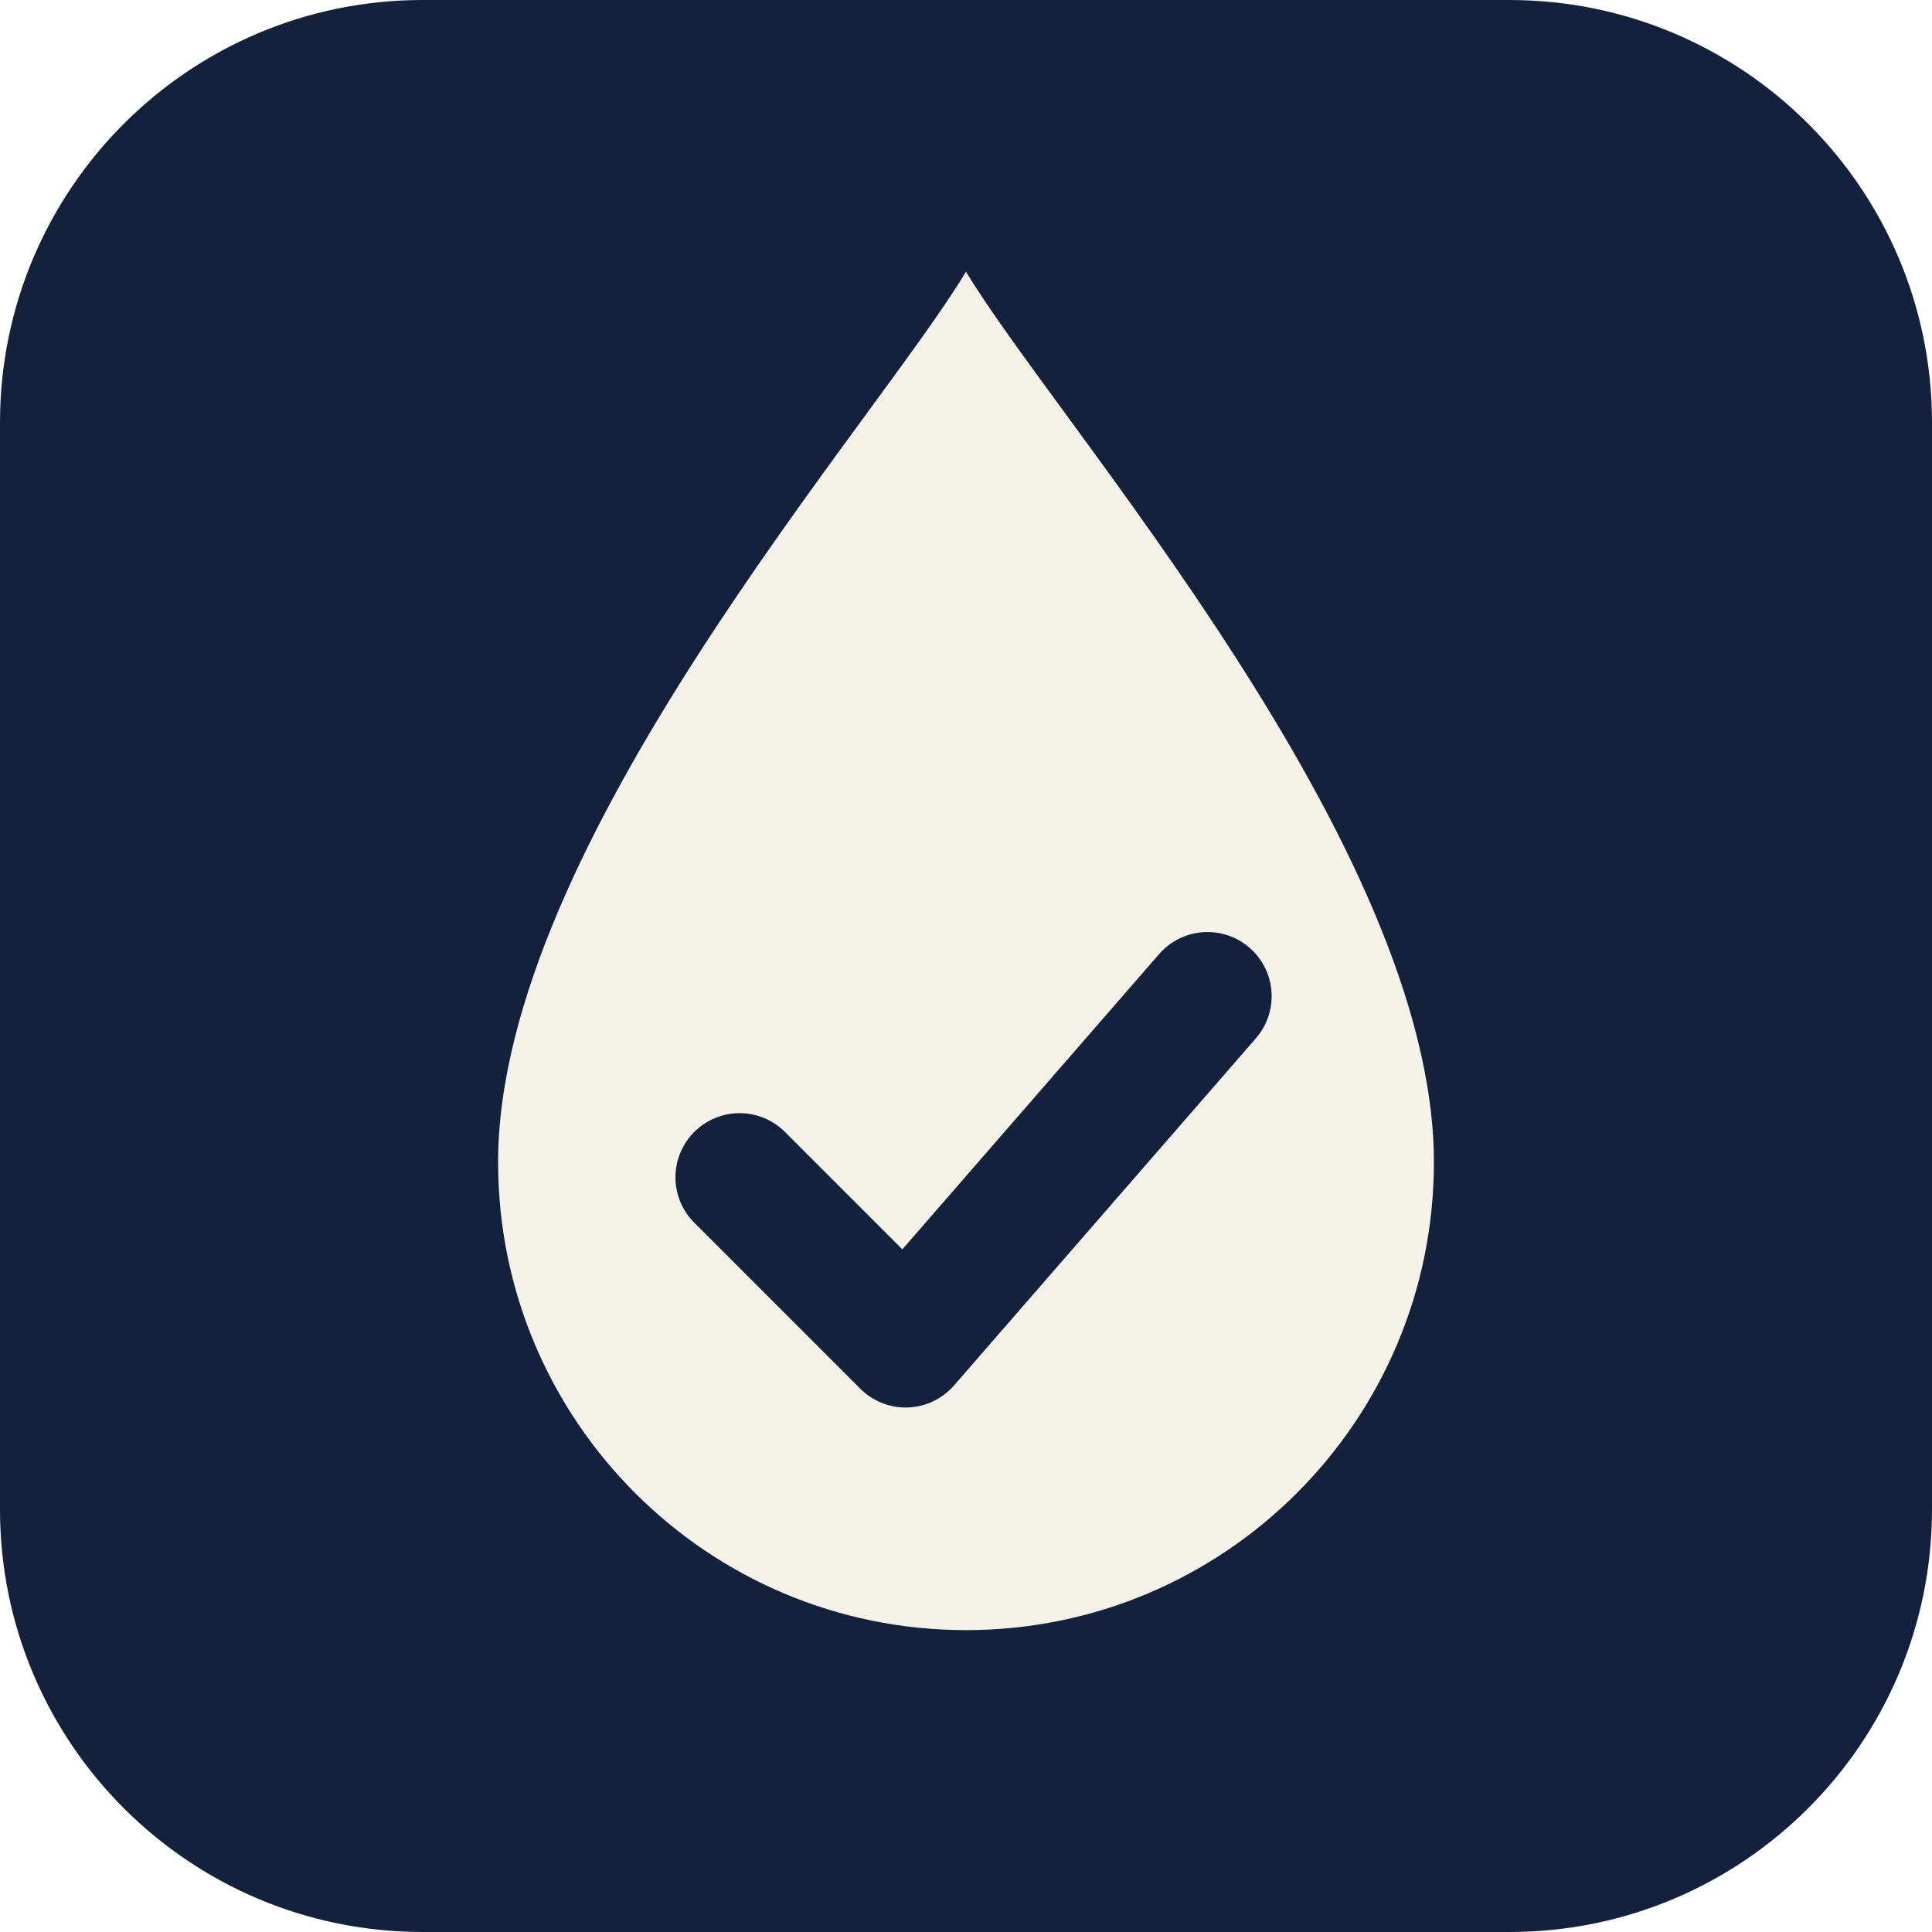
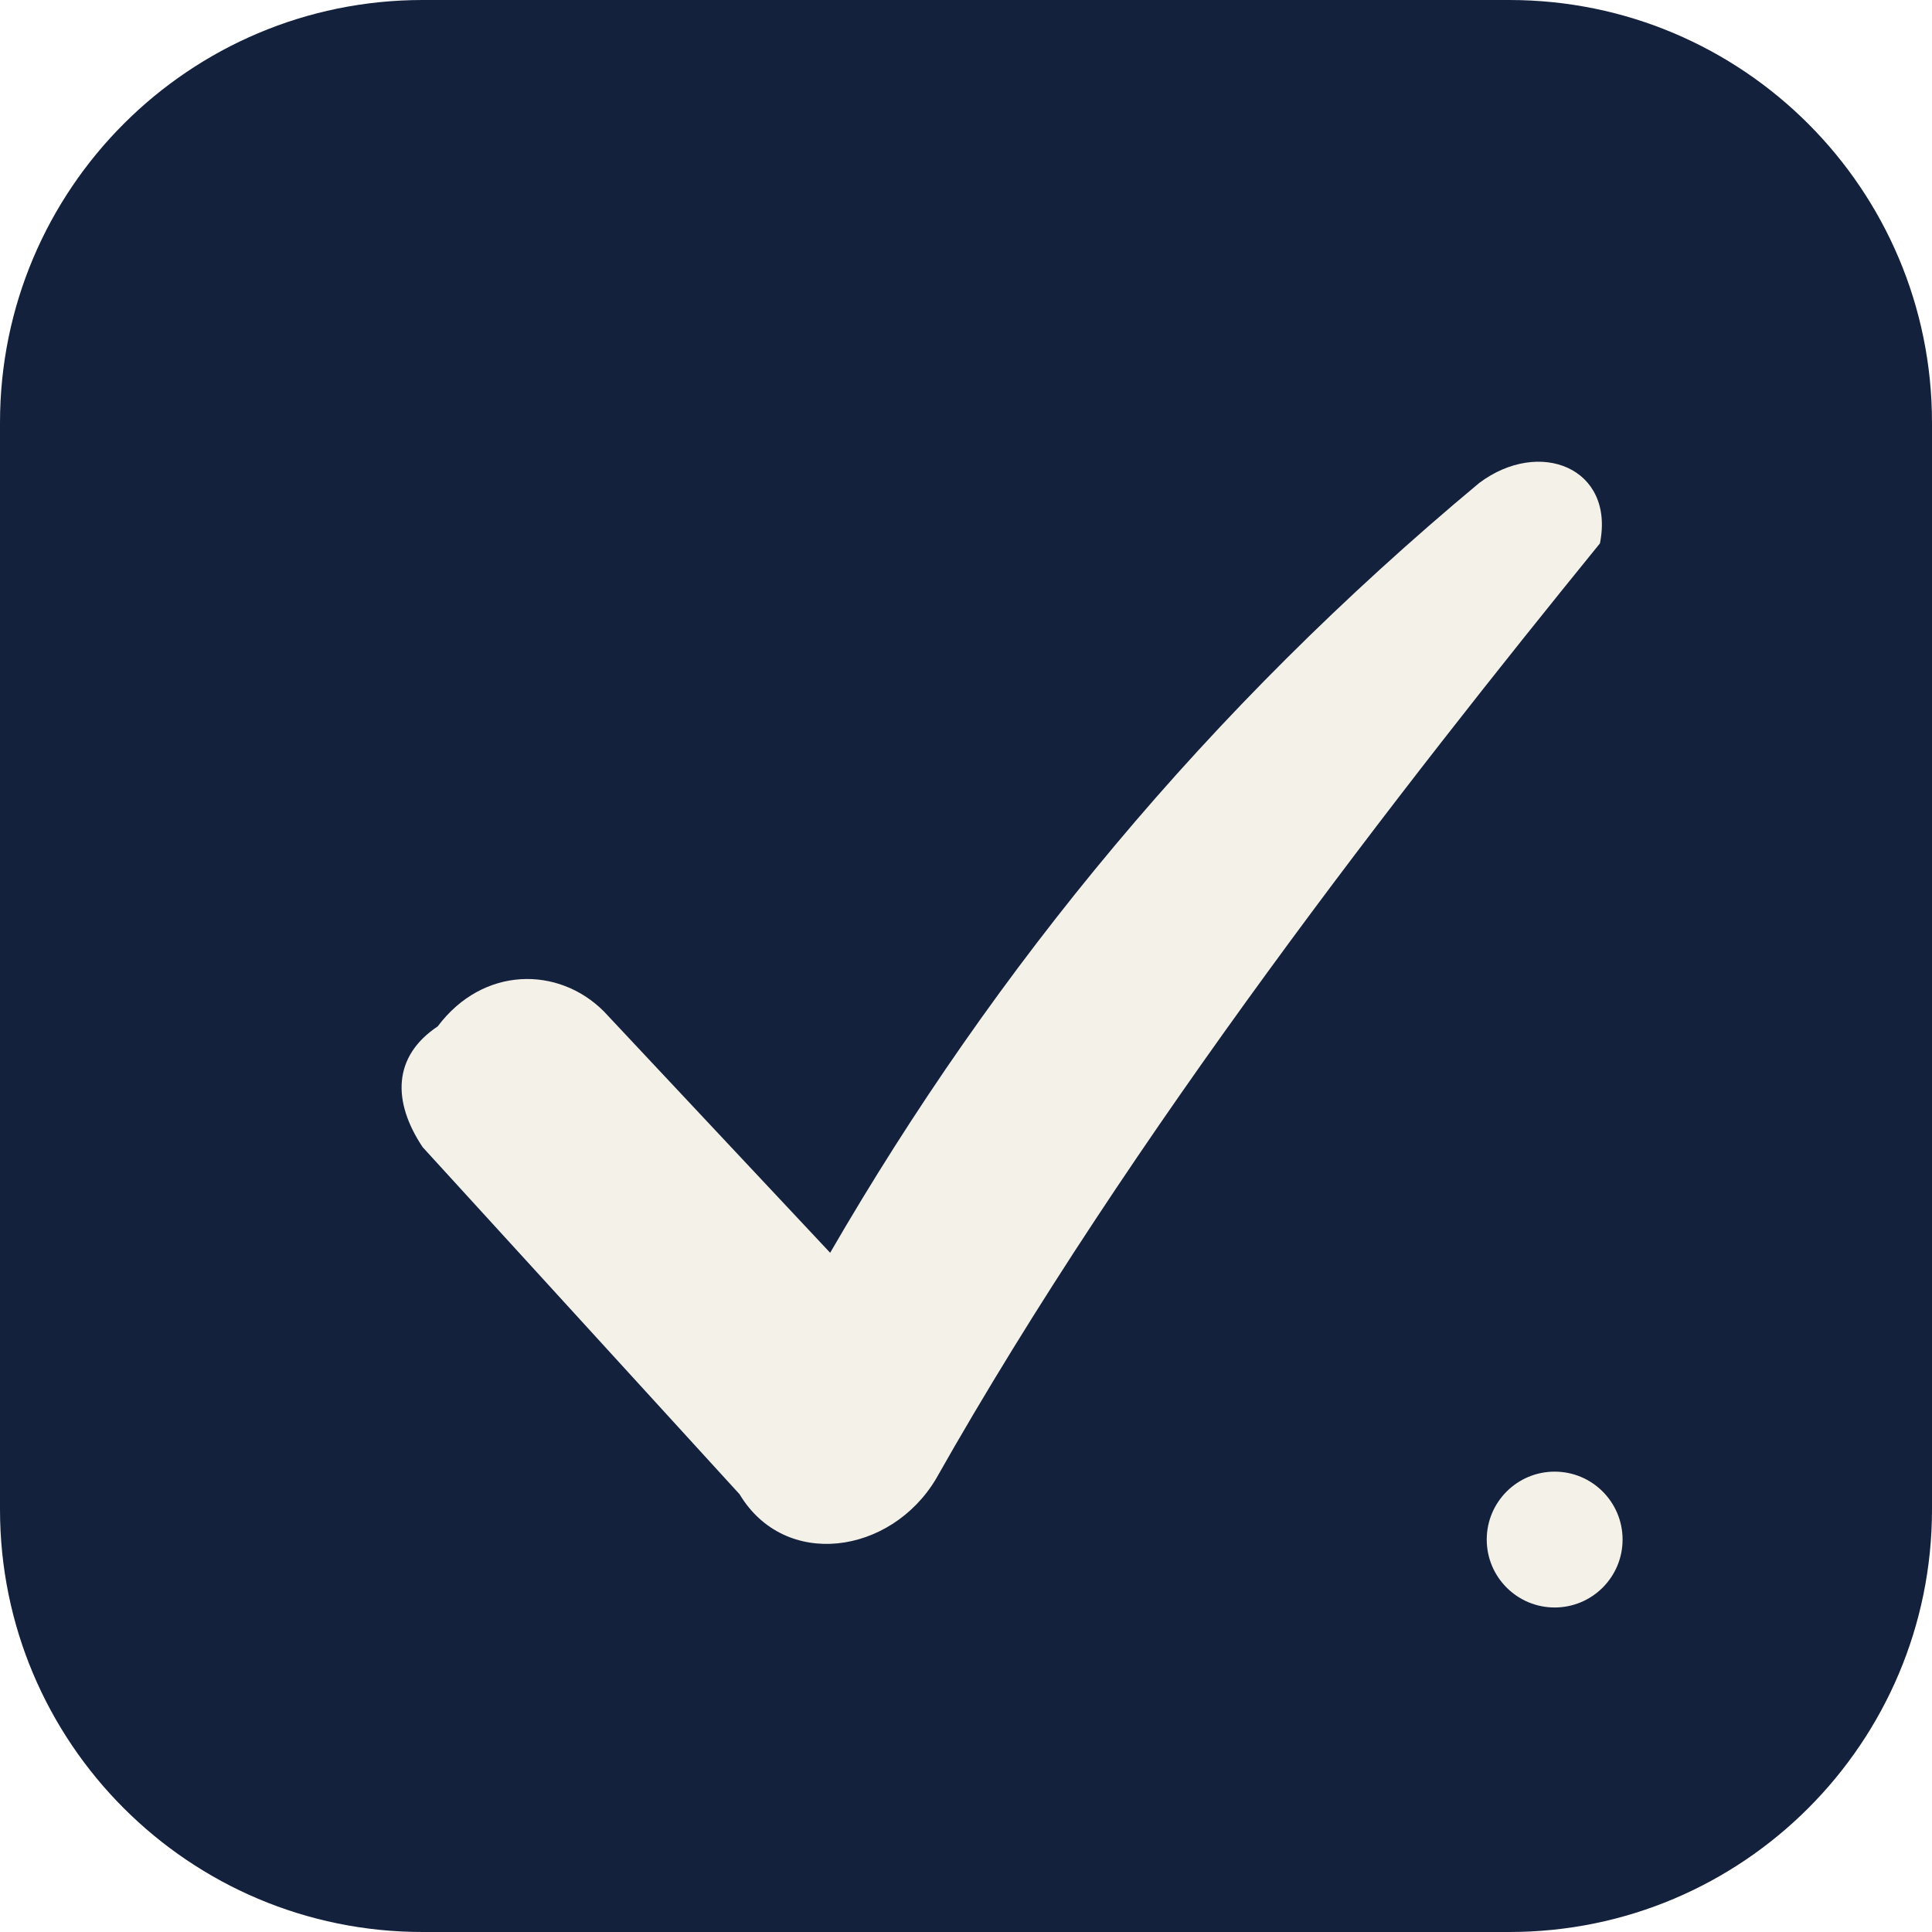
<svg xmlns="http://www.w3.org/2000/svg" width="256" height="256" viewBox="0 0 256 256" role="img" aria-label="indelible">
  <rect width="256" height="256" rx="56" fill="#14213D" />
-   <path d="M128 36 C 116 56, 66 112, 66 154 A 62 62 0 0 0 190 154 C 190 112, 140 56, 128 36 Z" fill="#F4F1E8" />
-   <path d="M98 156 L120 178 L160 132" fill="none" stroke="#14213D" stroke-width="17" stroke-linecap="round" stroke-linejoin="round" />
+   <path d="M58 136 C 64 128, 74 128, 80 134 L 110 166 C 132 128, 160 94, 196 64 C 204 58, 214 62, 212 72 C 186 104, 150 150, 124 196 C 118 206, 104 208, 98 198 L 56 152 C 52 146, 52 140, 58 136 Z" fill="#F4F1E8" />
+   <circle cx="206" cy="204" r="9" fill="#F4F1E8" />
</svg>
